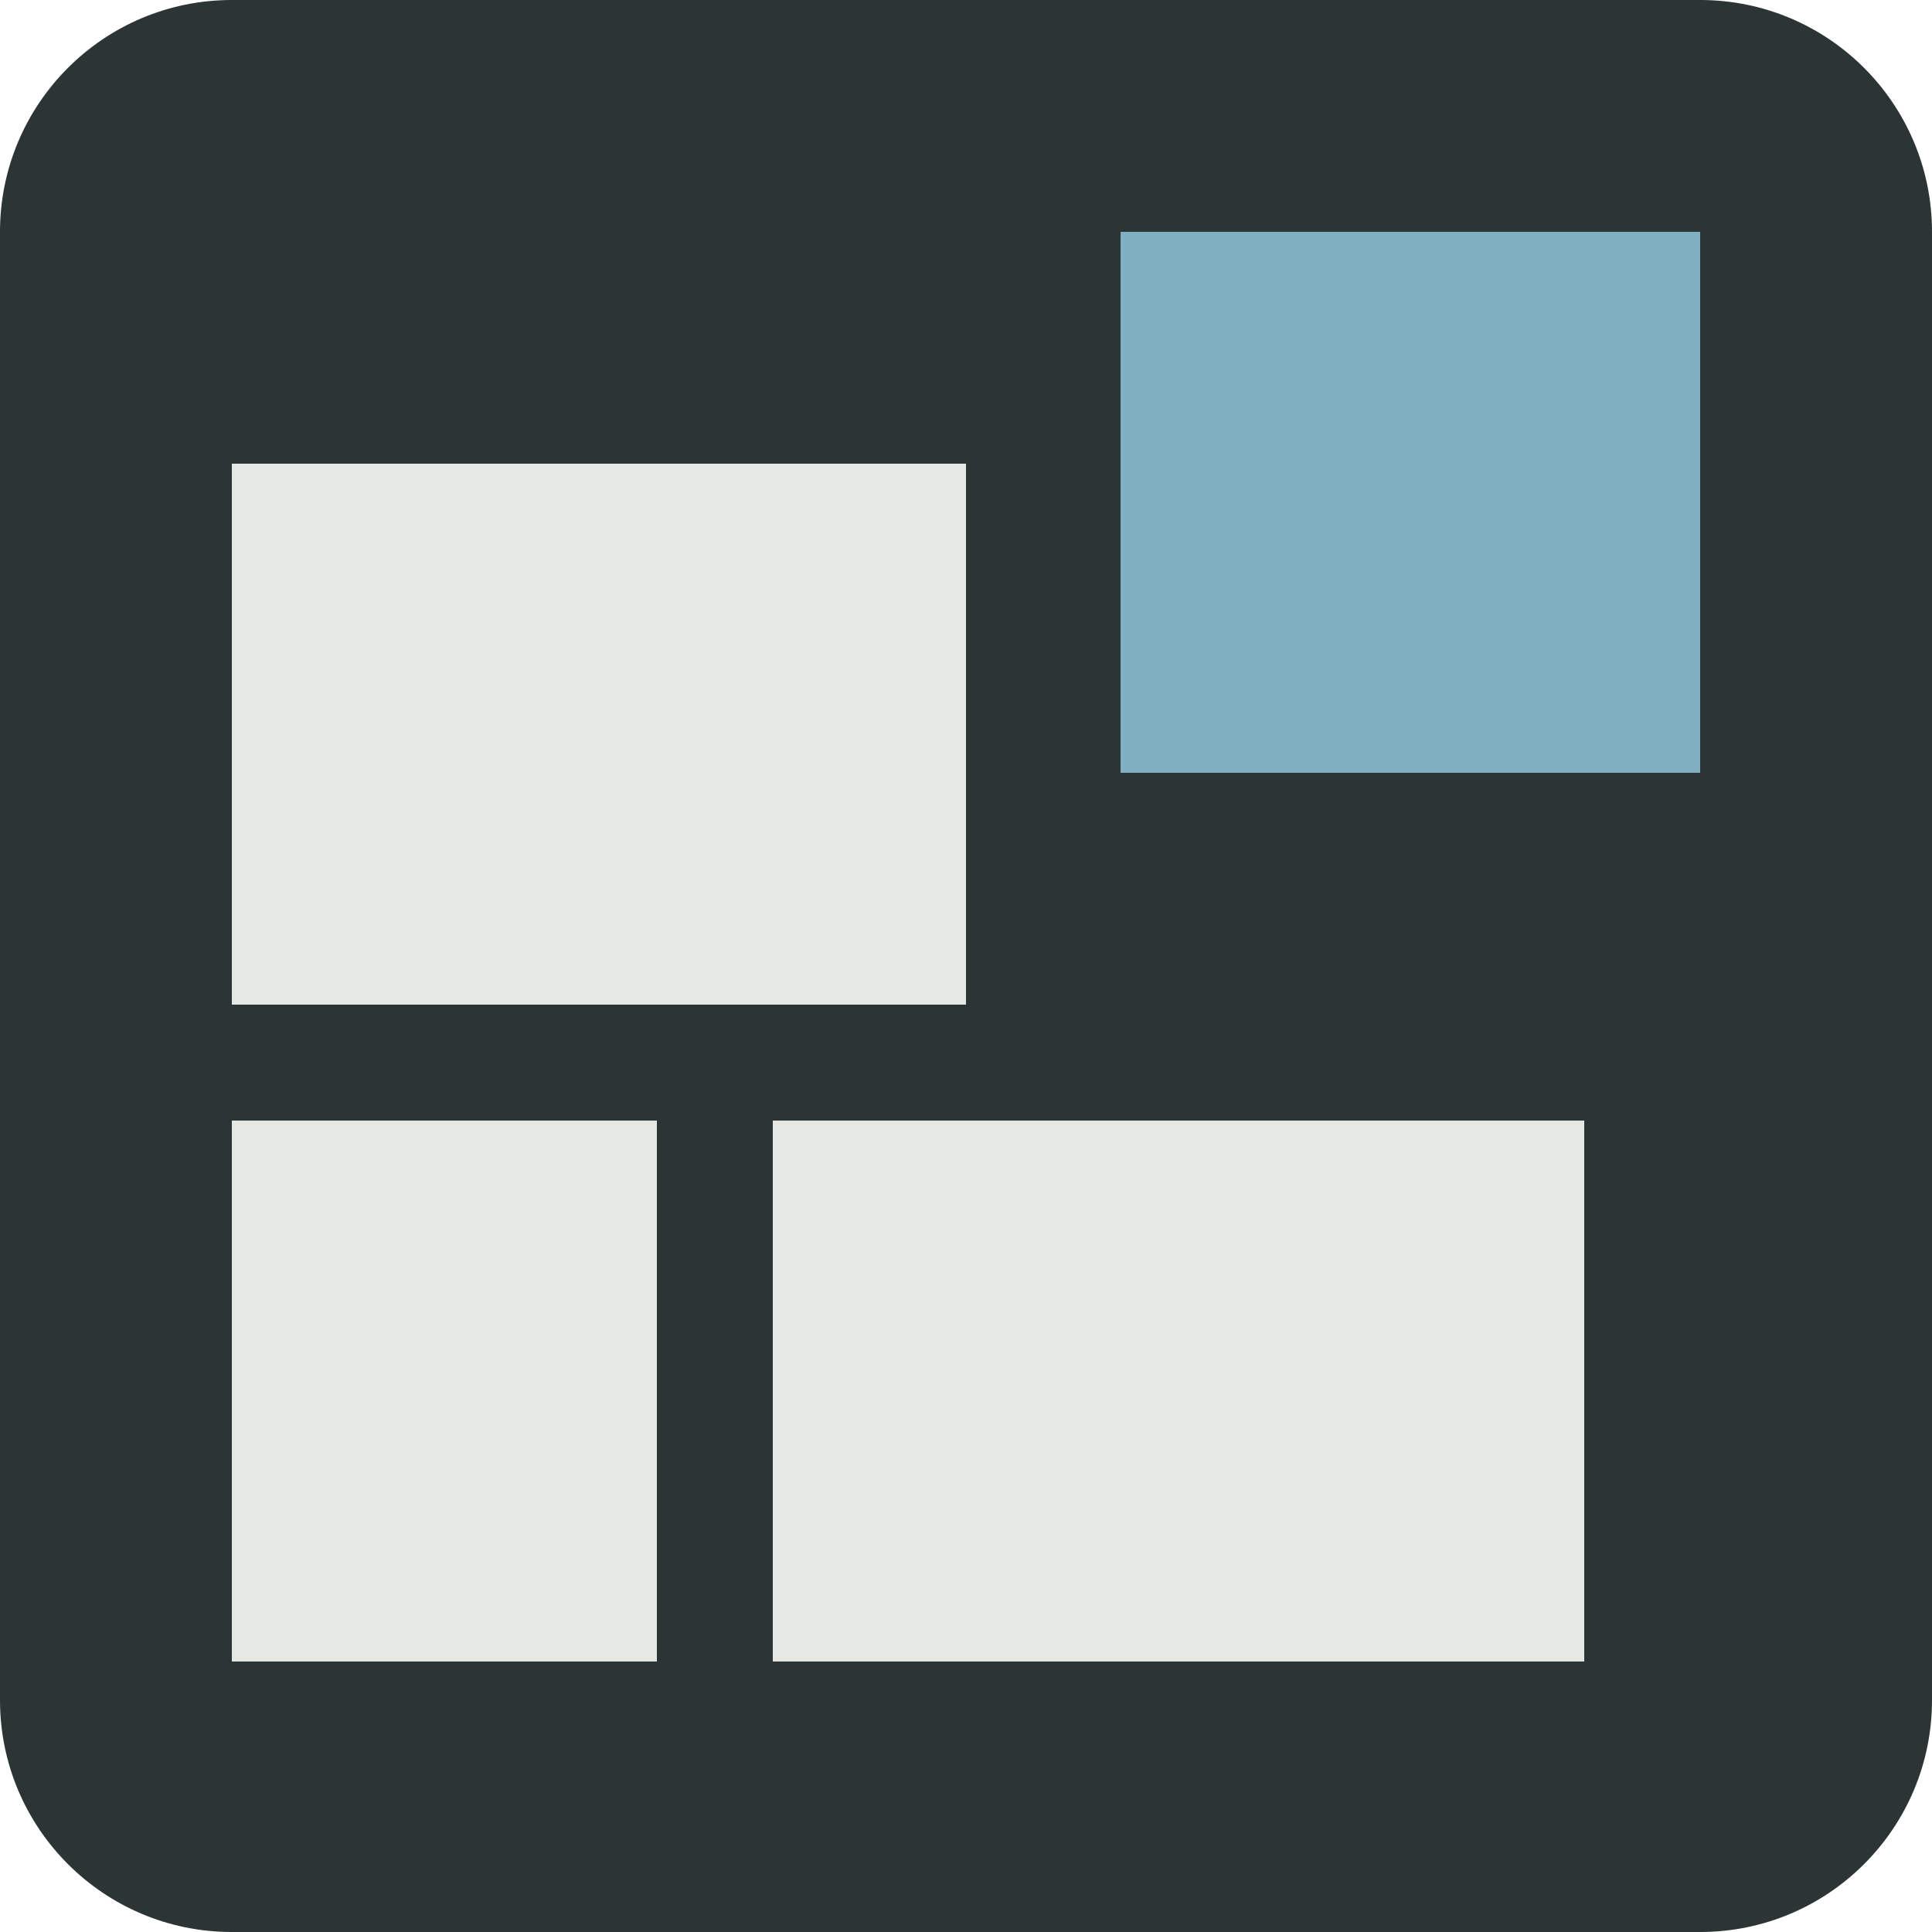
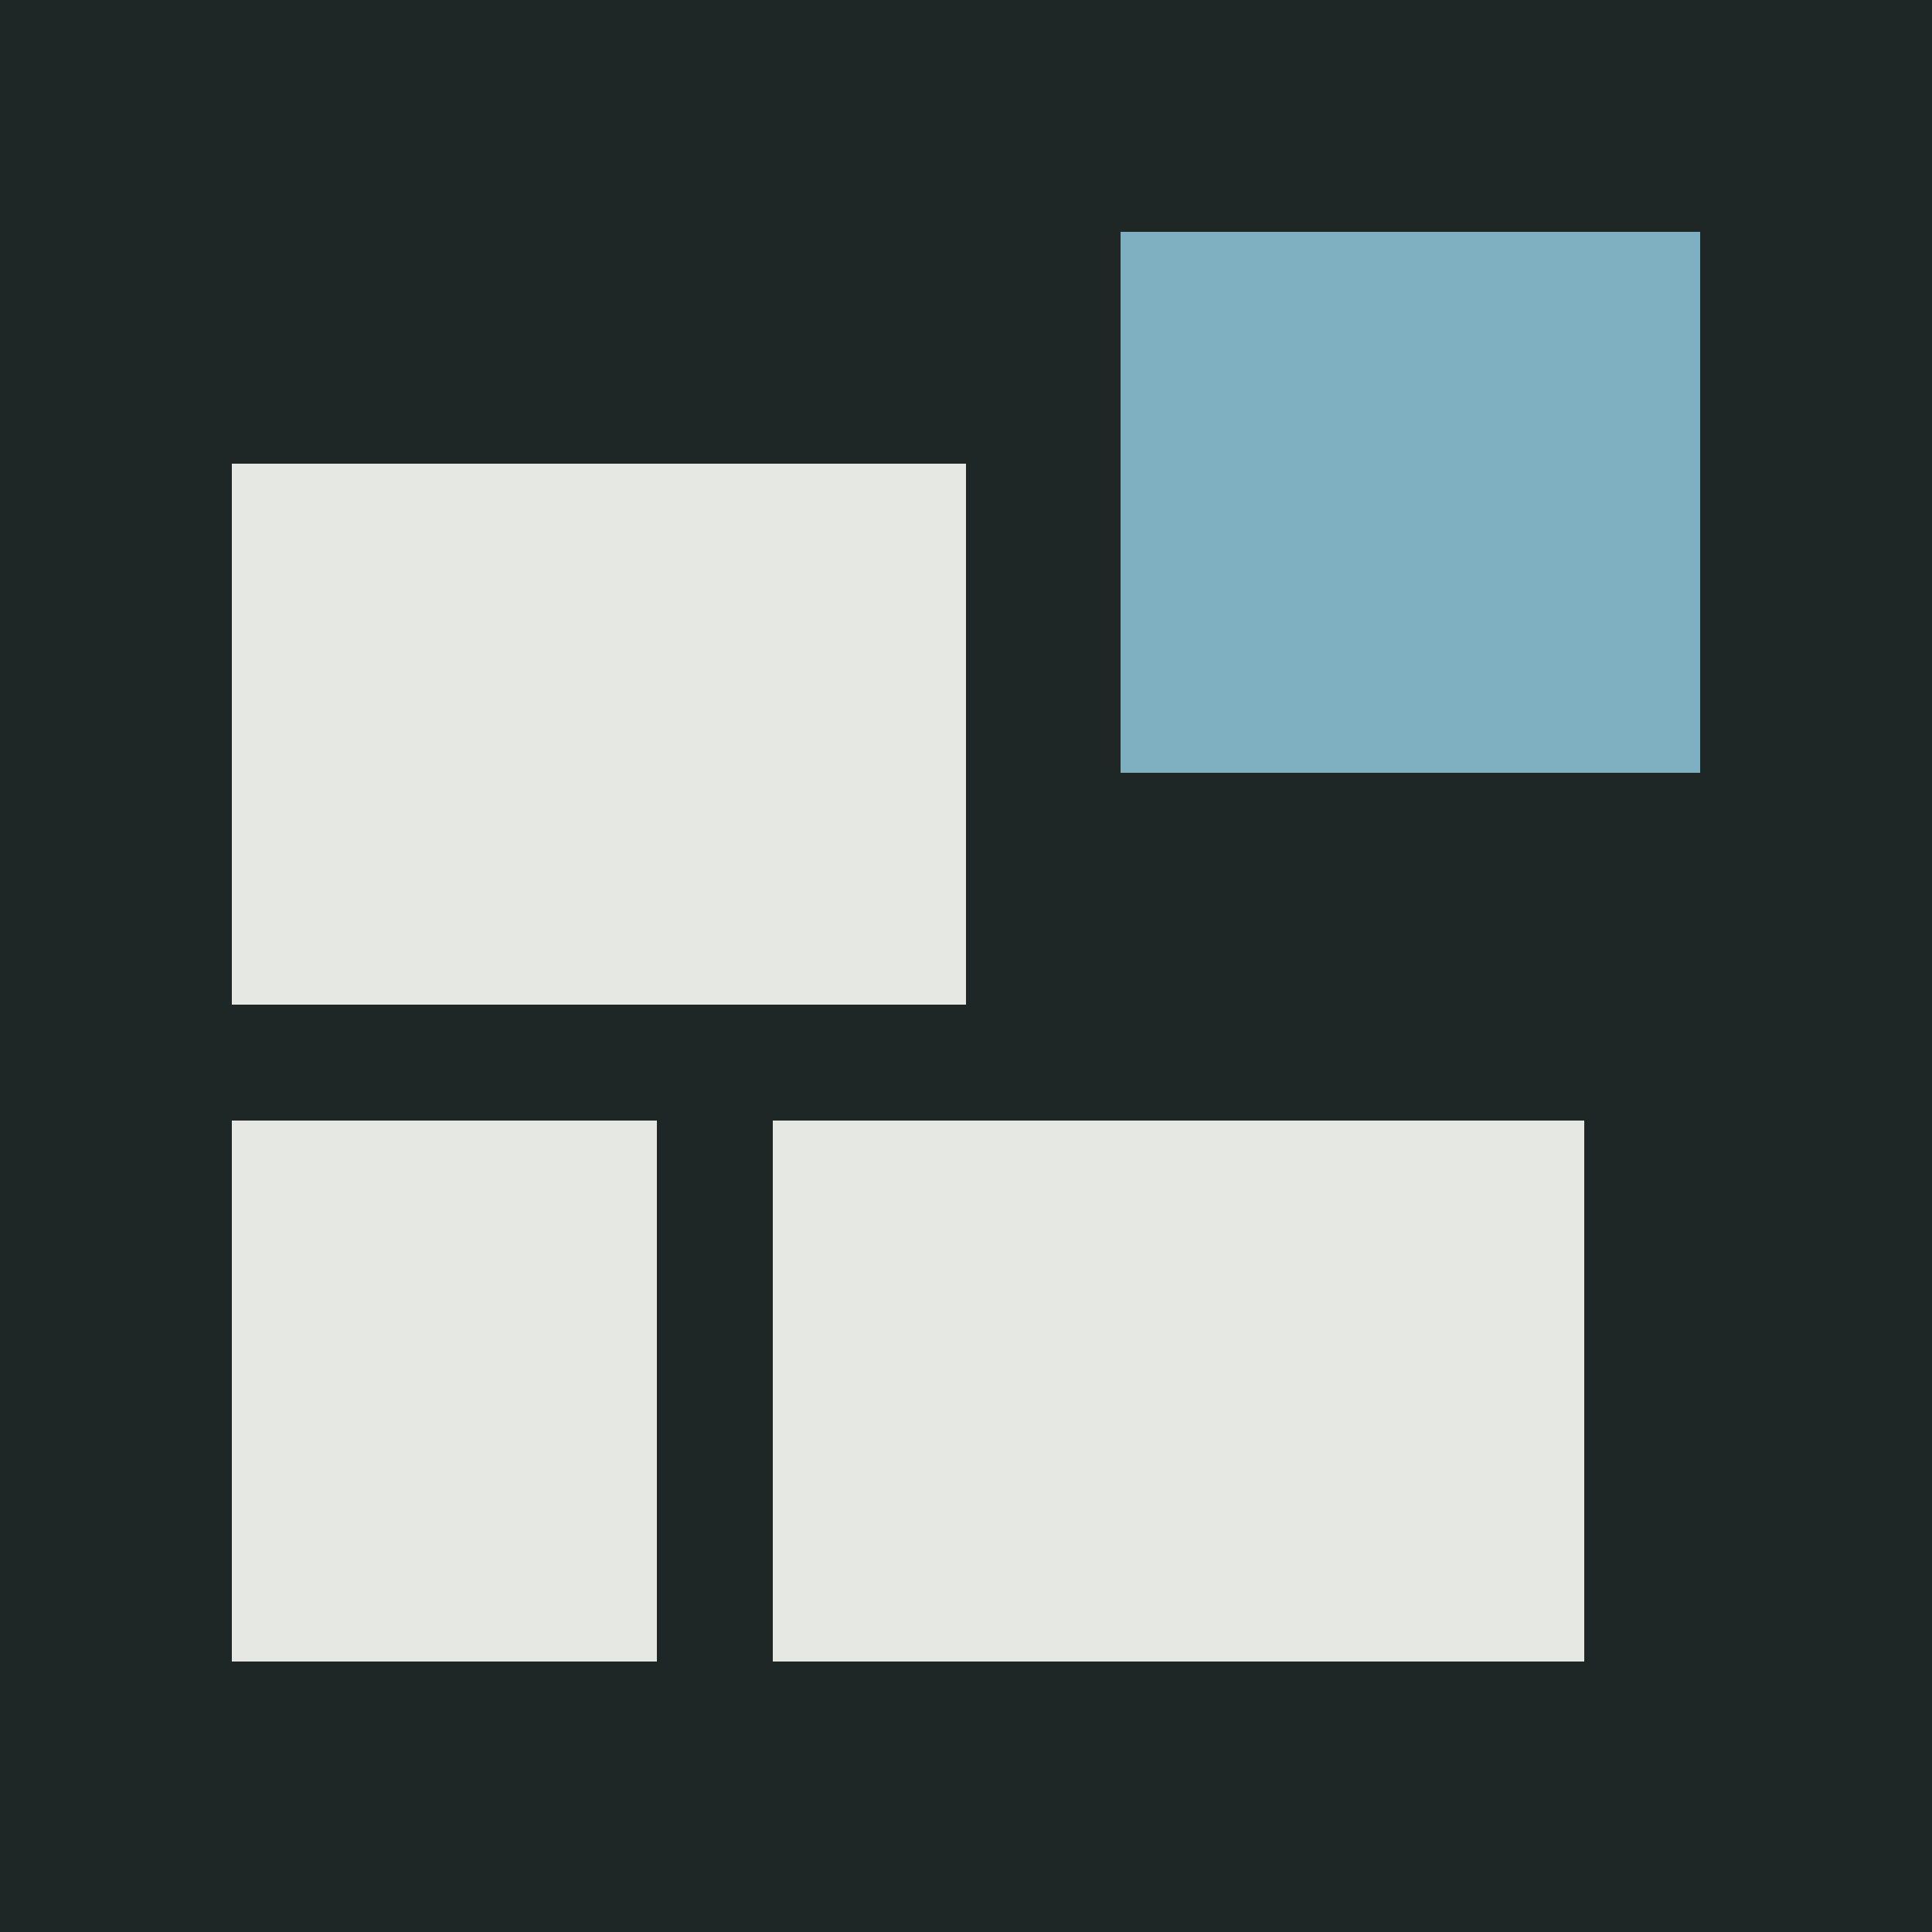
<svg xmlns="http://www.w3.org/2000/svg" viewBox="0 0 100 100">
-   <rect width="100" height="100" rx="12" fill="#2B3533" />
+   <rect width="100" height="100" fill="#1E2725" />
  <g fill="#E6E8E3">
    <rect x="12" y="24" width="38" height="28" />
    <rect x="12" y="58" width="22" height="28" />
    <rect x="40" y="58" width="42" height="28" />
  </g>
  <rect x="58" y="12" width="30" height="28" fill="#7FB0C2" />
</svg>
